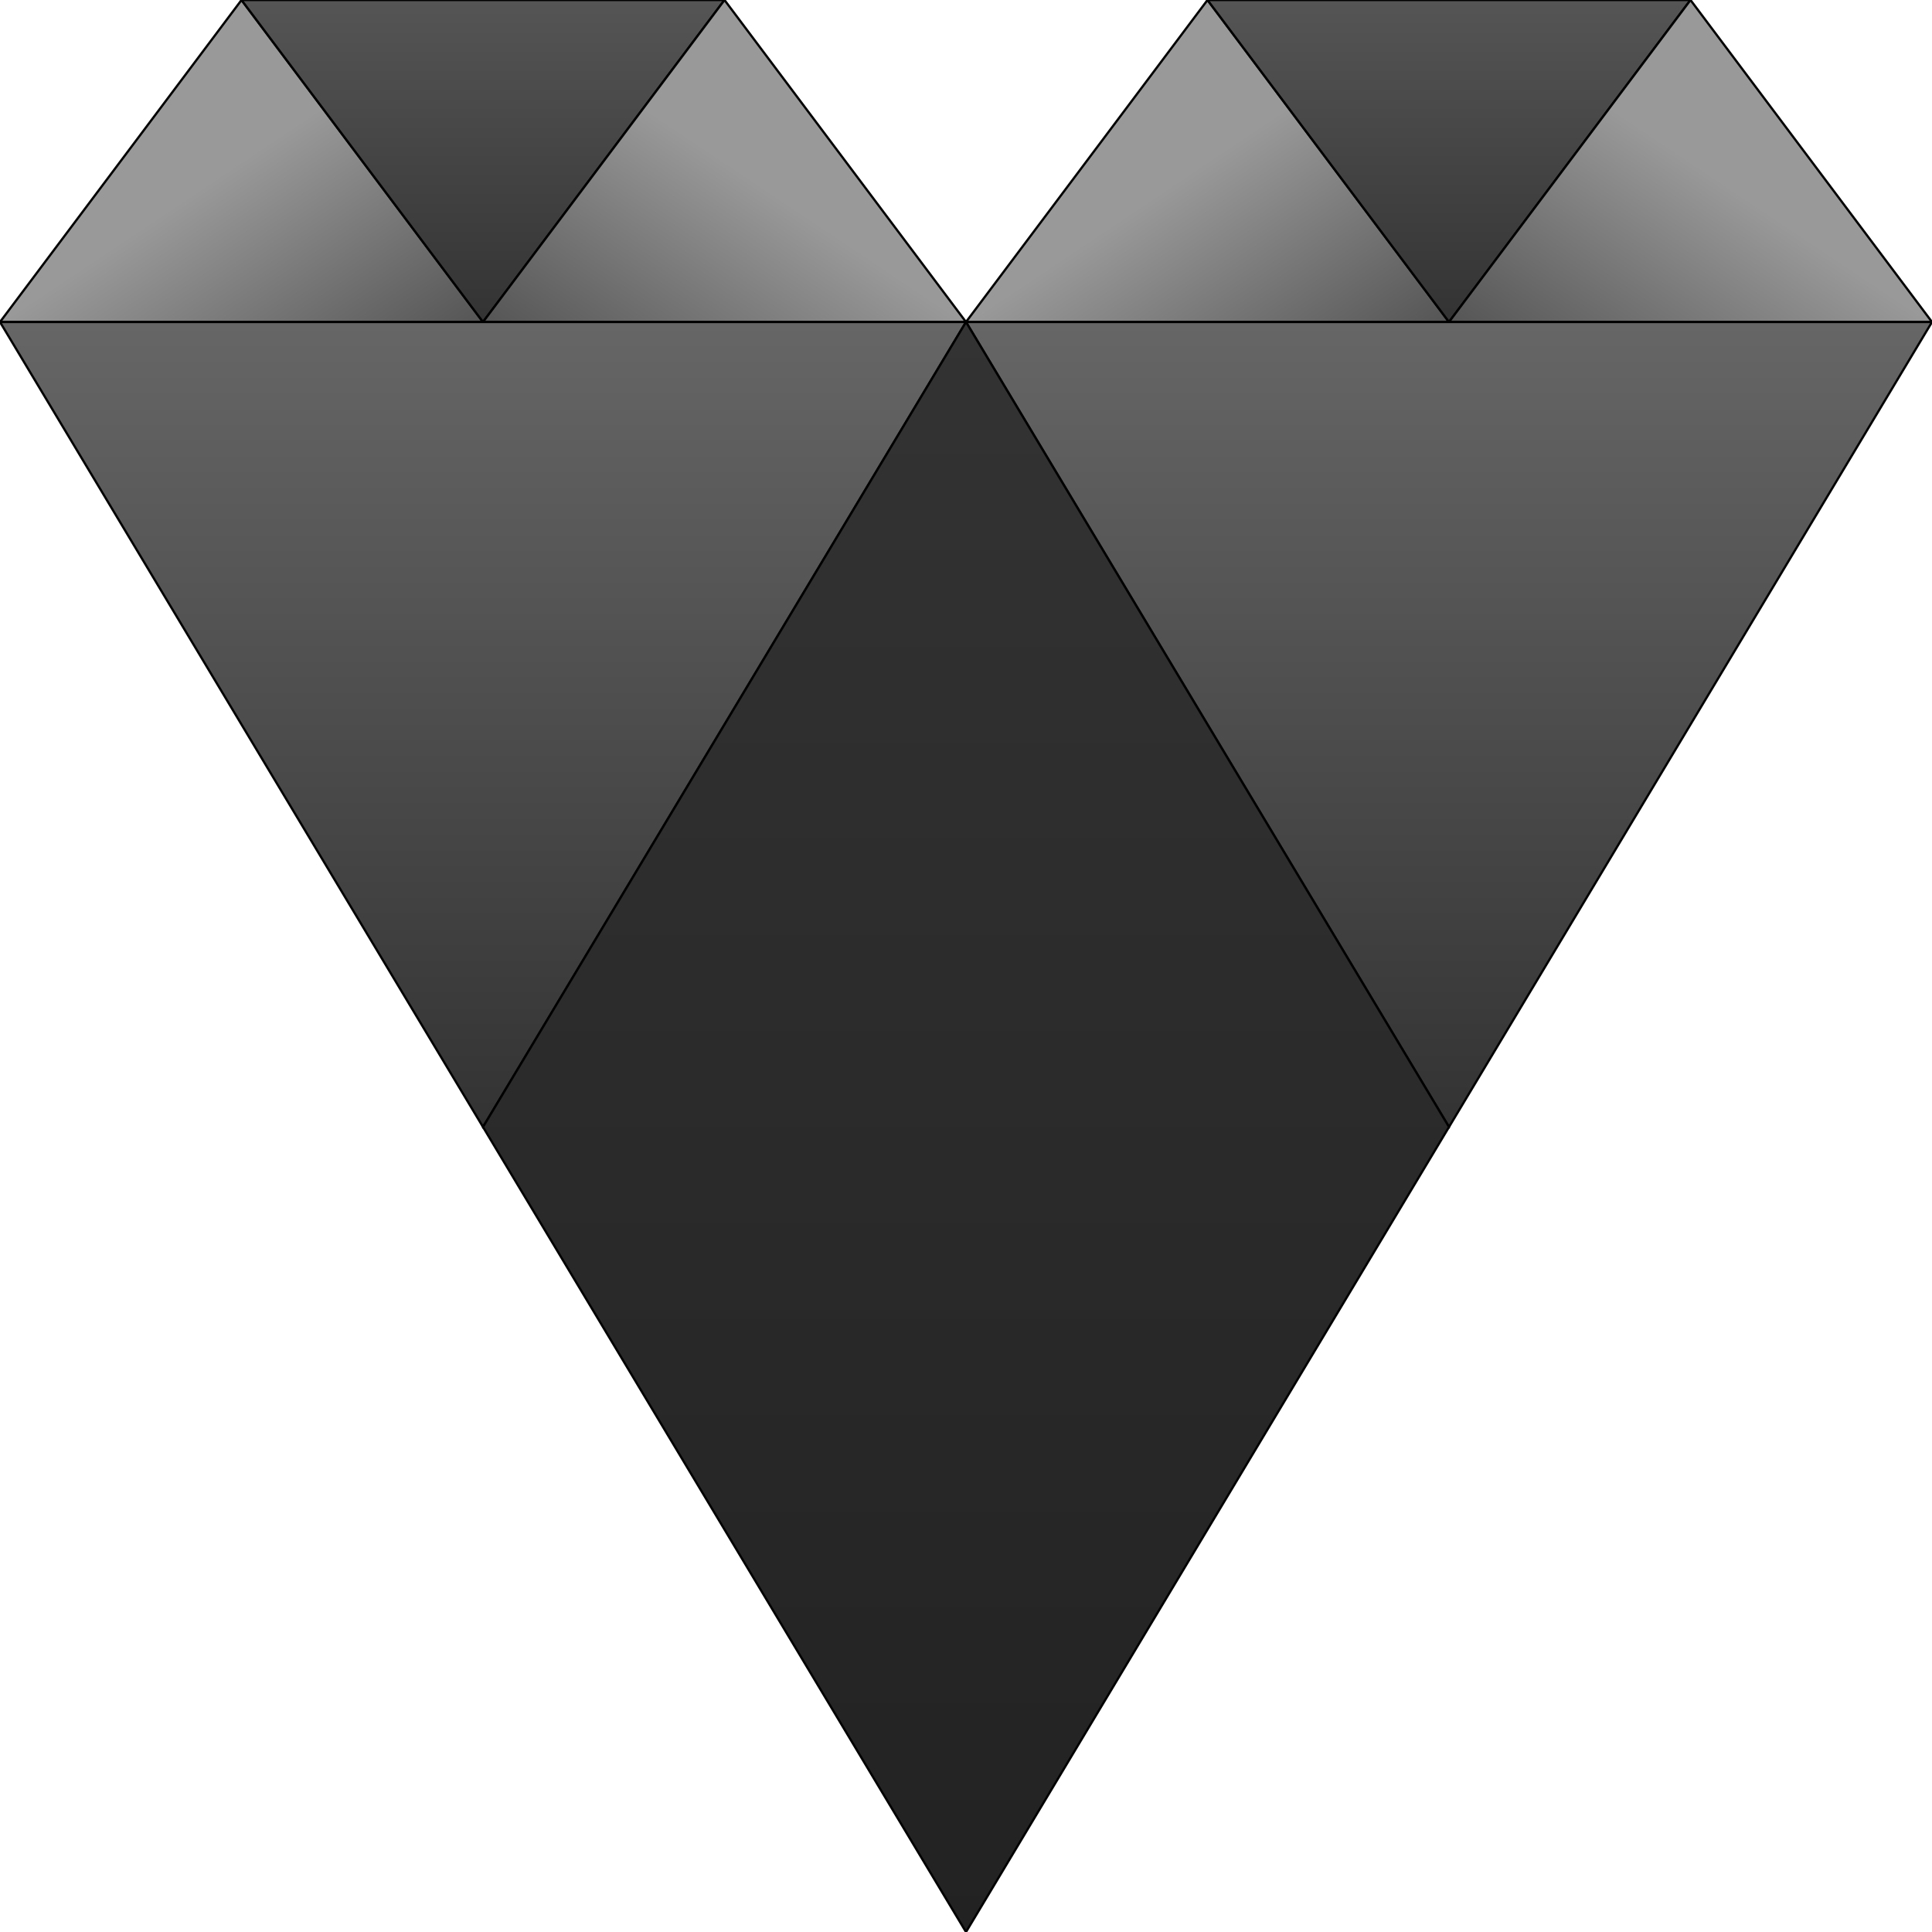
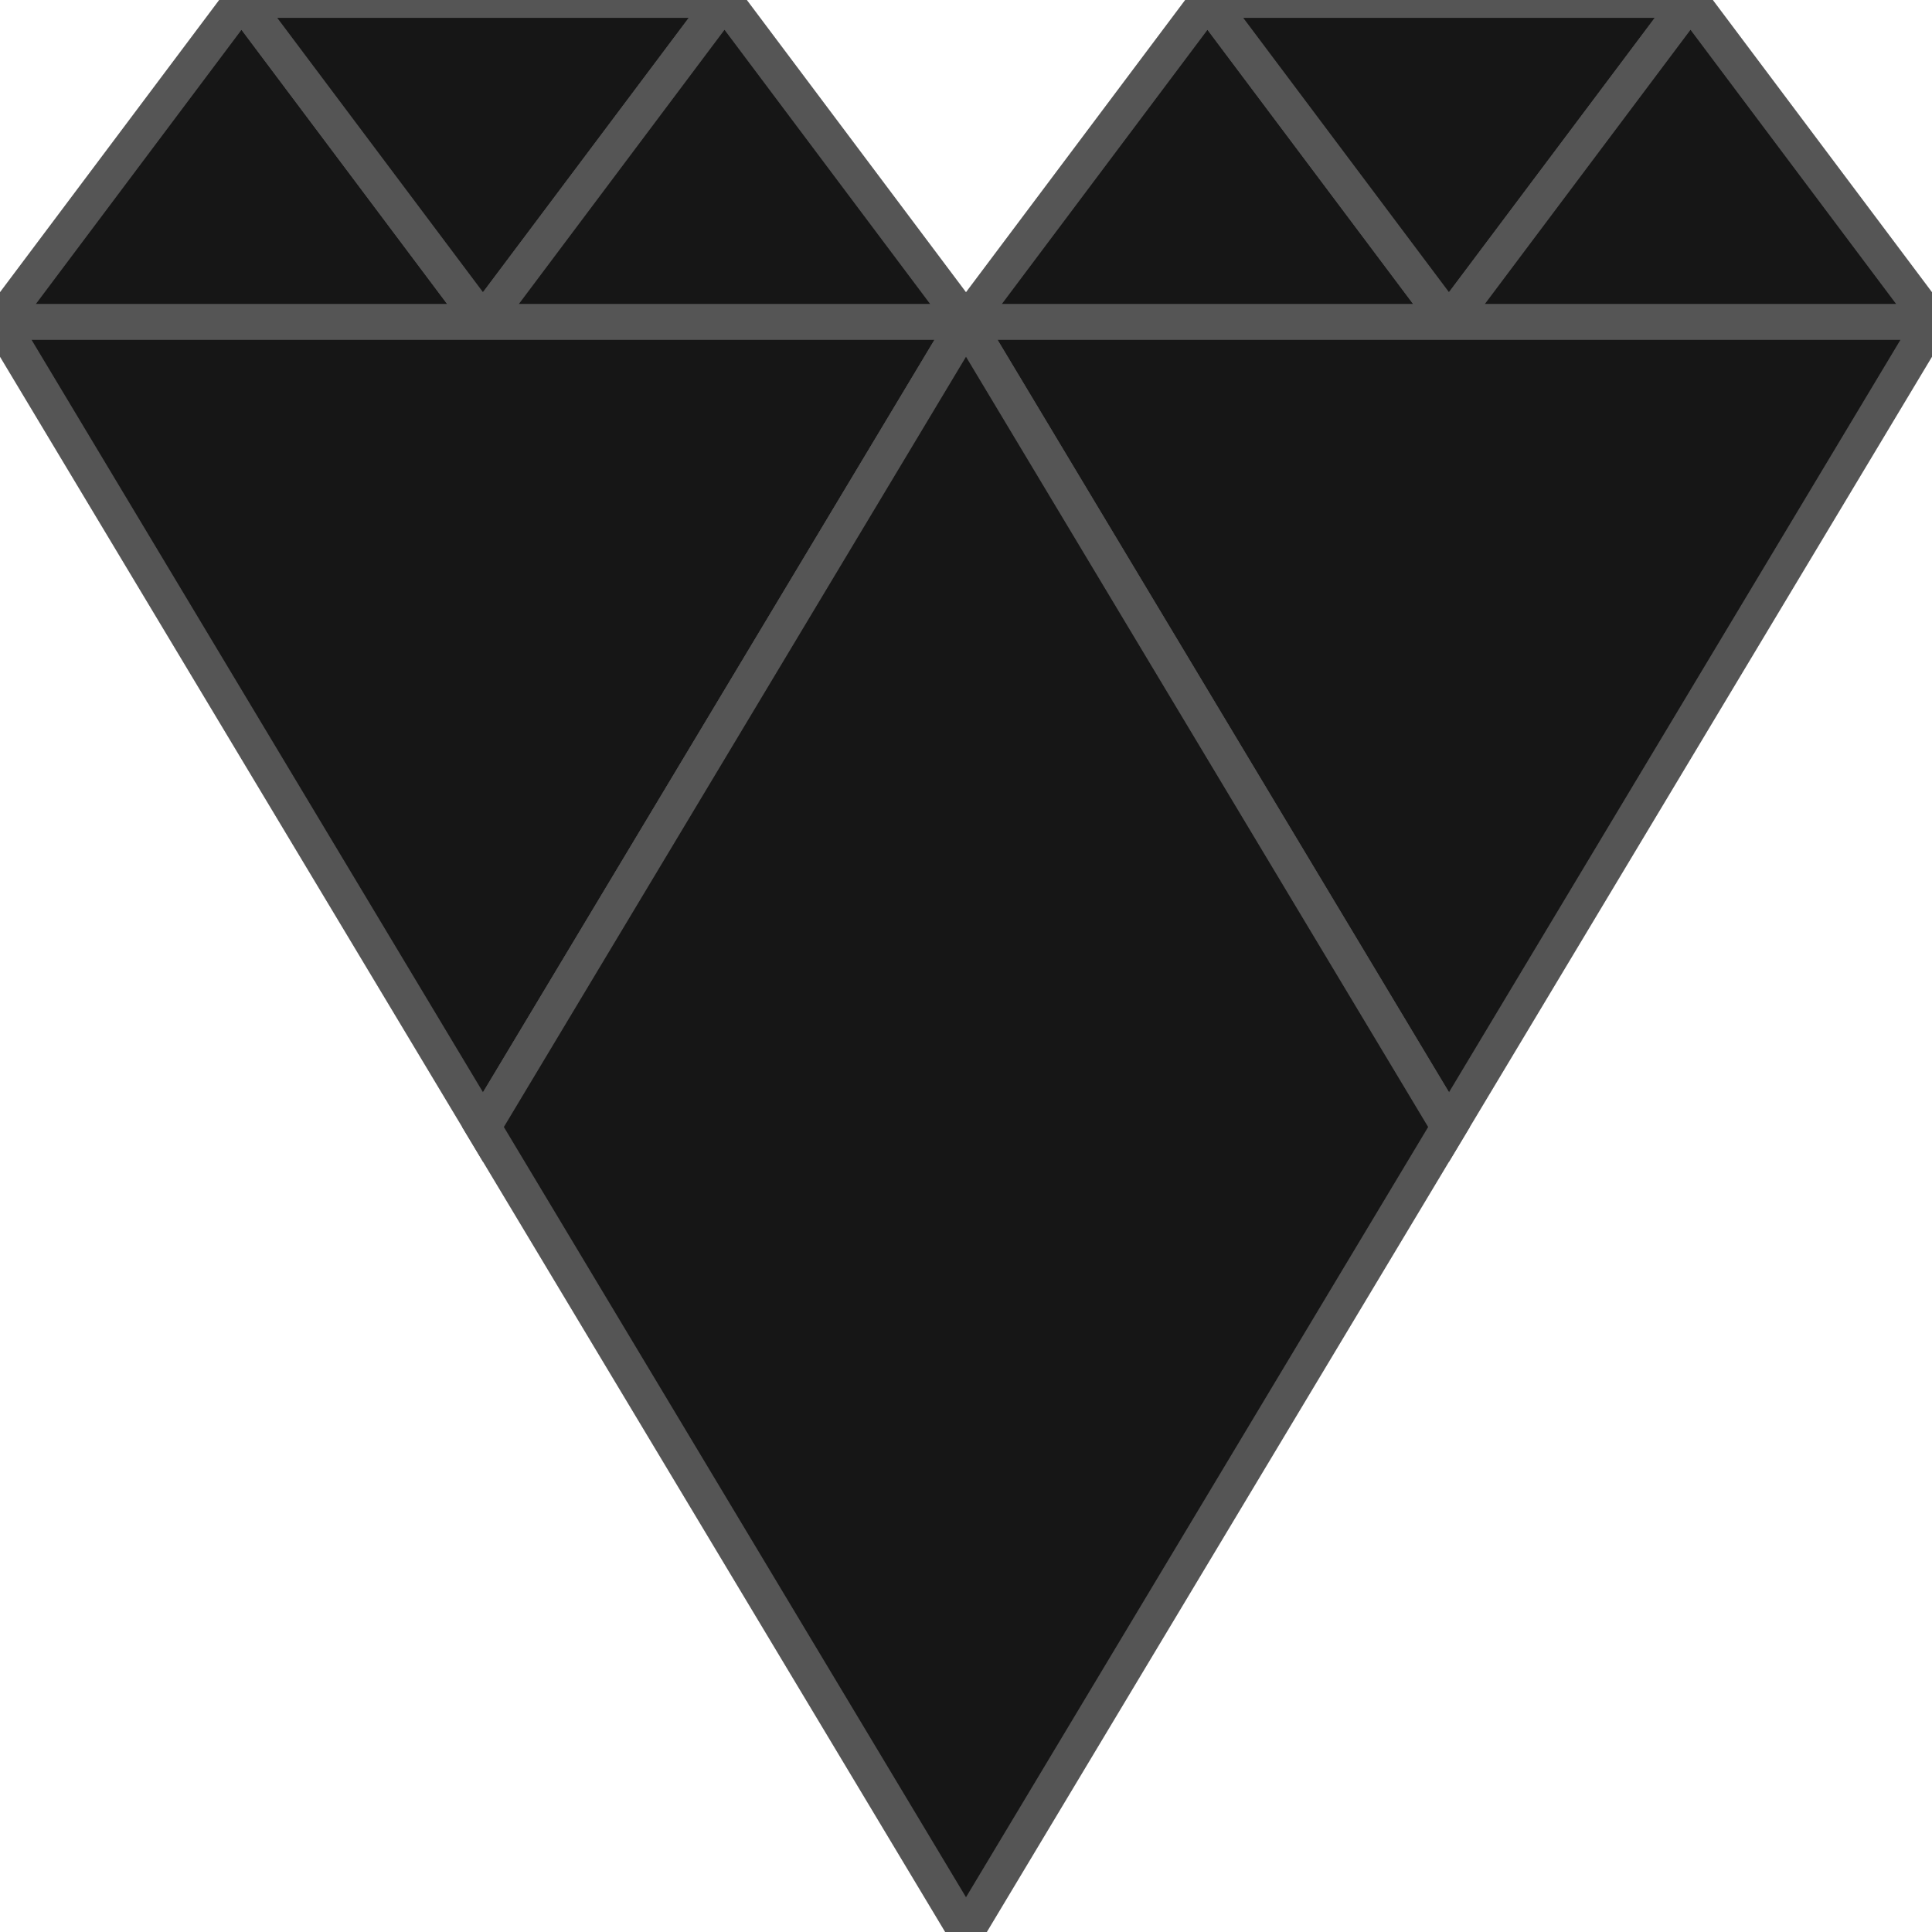
<svg xmlns="http://www.w3.org/2000/svg" height="216" width="216">
-   <defs>
-     <linearGradient id="gradient-top-left" x1="1" y1="1" x2="0" y="0">
-       <stop offset="0%" stop-color="#555" />
-       <stop offset="50%" stop-color="#999" />
-     </linearGradient>
-     <linearGradient id="gradient-top-right" x1="0" y1="1" x2="1" y2="0">
-       <stop offset="0%" stop-color="#555" />
-       <stop offset="50%" stop-color="#999" />
-     </linearGradient>
-     <linearGradient id="gradient-top-middle" x1="1" y1="1" x2="1" y2="0">
-       <stop offset="0%" stop-color="#333" />
-       <stop offset="100%" stop-color="#555" />
-     </linearGradient>
-     <linearGradient id="gradient-middle-triangle" x1="0" y1="1" x2="0" y2="0">
-       <stop offset="0%" stop-color="#333" />
-       <stop offset="100%" stop-color="#666" />
-     </linearGradient>
-     <linearGradient id="gradient-middle-kite" x1="0" y1="1" x2="0" y2="0">
-       <stop offset="0%" stop-color="#222" />
-       <stop offset="100%" stop-color="#333" />
-     </linearGradient>
-   </defs>
-   <g stroke="#000" stroke-width="0.25" y="0">
-     <path d="M0 36 L27 0 L54 36 H0" fill="url(#gradient-top-left)" />
-     <path d="M54 36 L27 0 H81 L54 36" fill="url(#gradient-top-middle)" />
-     <path d="M54 36 L81 0 L108 36 H54" fill="url(#gradient-top-right)" />
-     <path d="M108 36 L135 0 L162 36 H108" fill="url(#gradient-top-left)" />
-     <path d="M162 36 L135 0 H189 L162 36" fill="url(#gradient-top-middle)" />
-     <path d="M162 36 L189 0 L216 36 H162" fill="url(#gradient-top-right)" />
-     <path d="M0 36 L54 126 L108 36 H0" fill="url(#gradient-middle-triangle)" />
-     <path d="M108 36 L162 126 L216 36 H108" fill="url(#gradient-middle-triangle)" />
-     <path d="M108 36 L54 126 L108 216 L162 126 L108 36" fill="url(#gradient-middle-kite)" />
+   <g stroke="#555" stroke-width="4" fill="#161616" y="0">
+     <path d="M0 36 L27 0 L54 36 H0" />
+     <path d="M54 36 L27 0 H81 L54 36" />
+     <path d="M54 36 L81 0 L108 36 H54" />
+     <path d="M108 36 L135 0 L162 36 H108" />
+     <path d="M162 36 L135 0 H189 L162 36" />
+     <path d="M162 36 L189 0 L216 36 H162" />
+     <path d="M0 36 L54 126 L108 36 H0" />
+     <path d="M108 36 L162 126 L216 36 H108" />
+     <path d="M108 36 L54 126 L108 216 L162 126 L108 36" />
  </g>
</svg>
